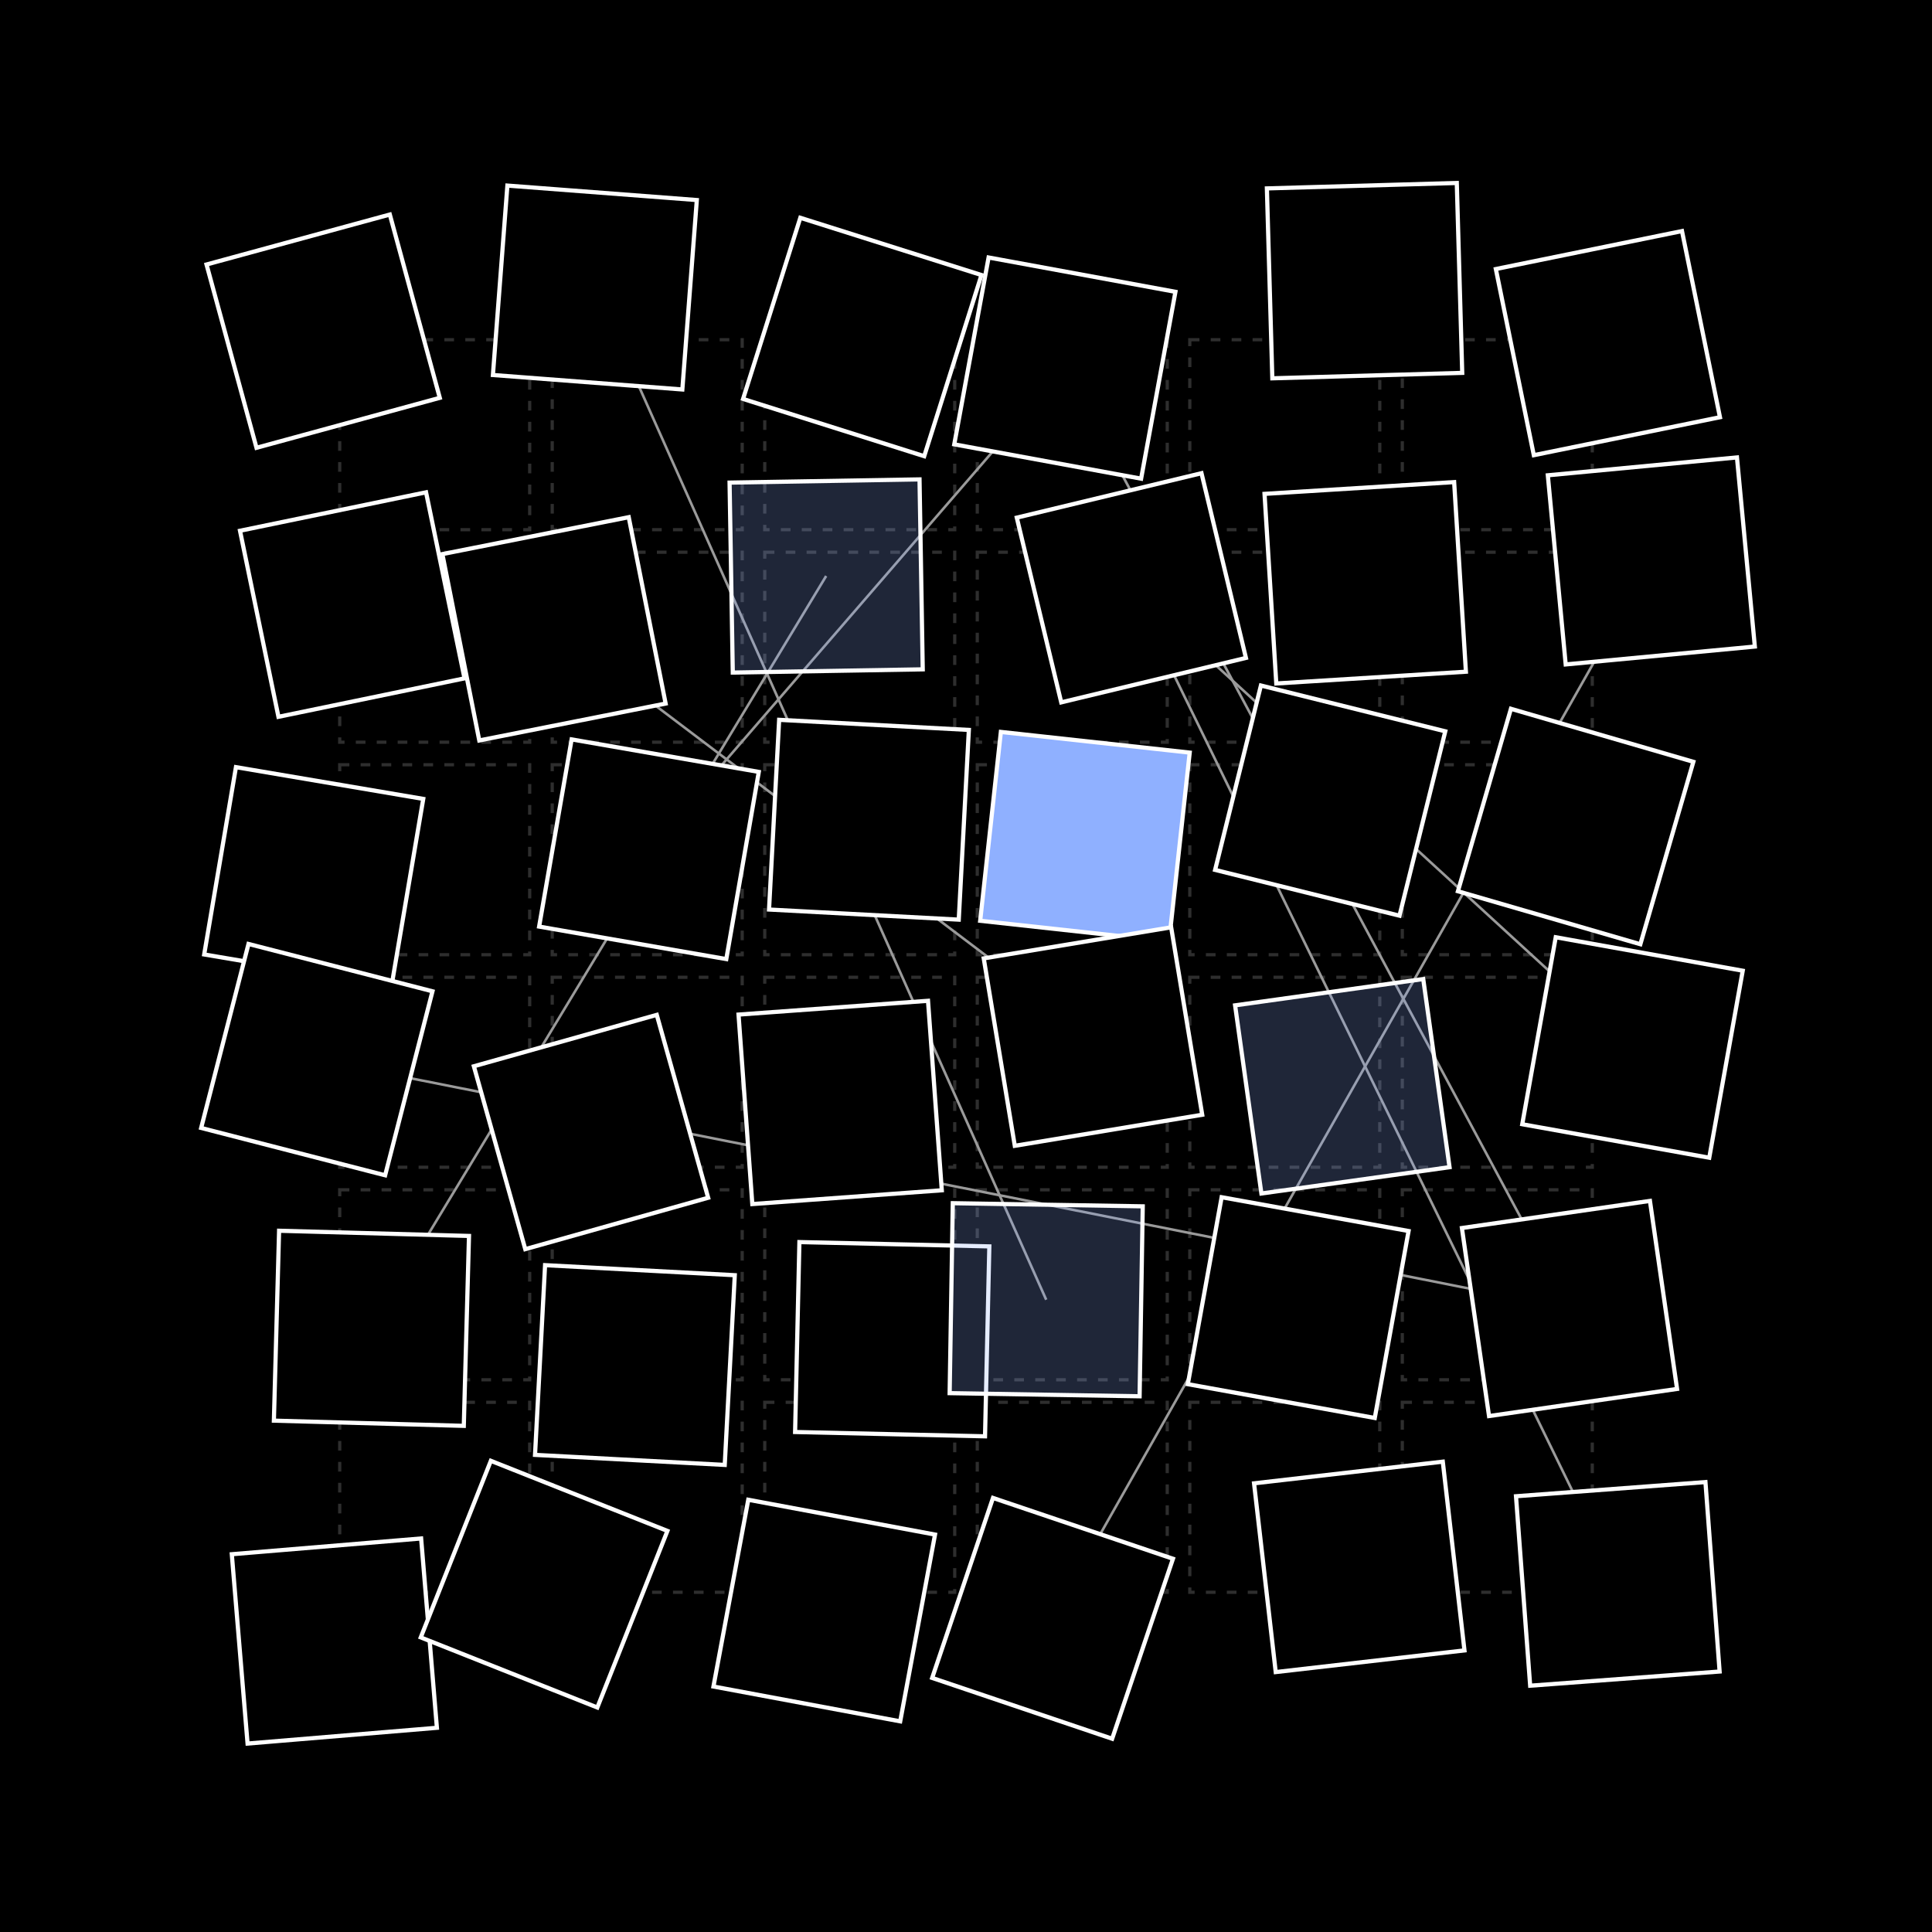
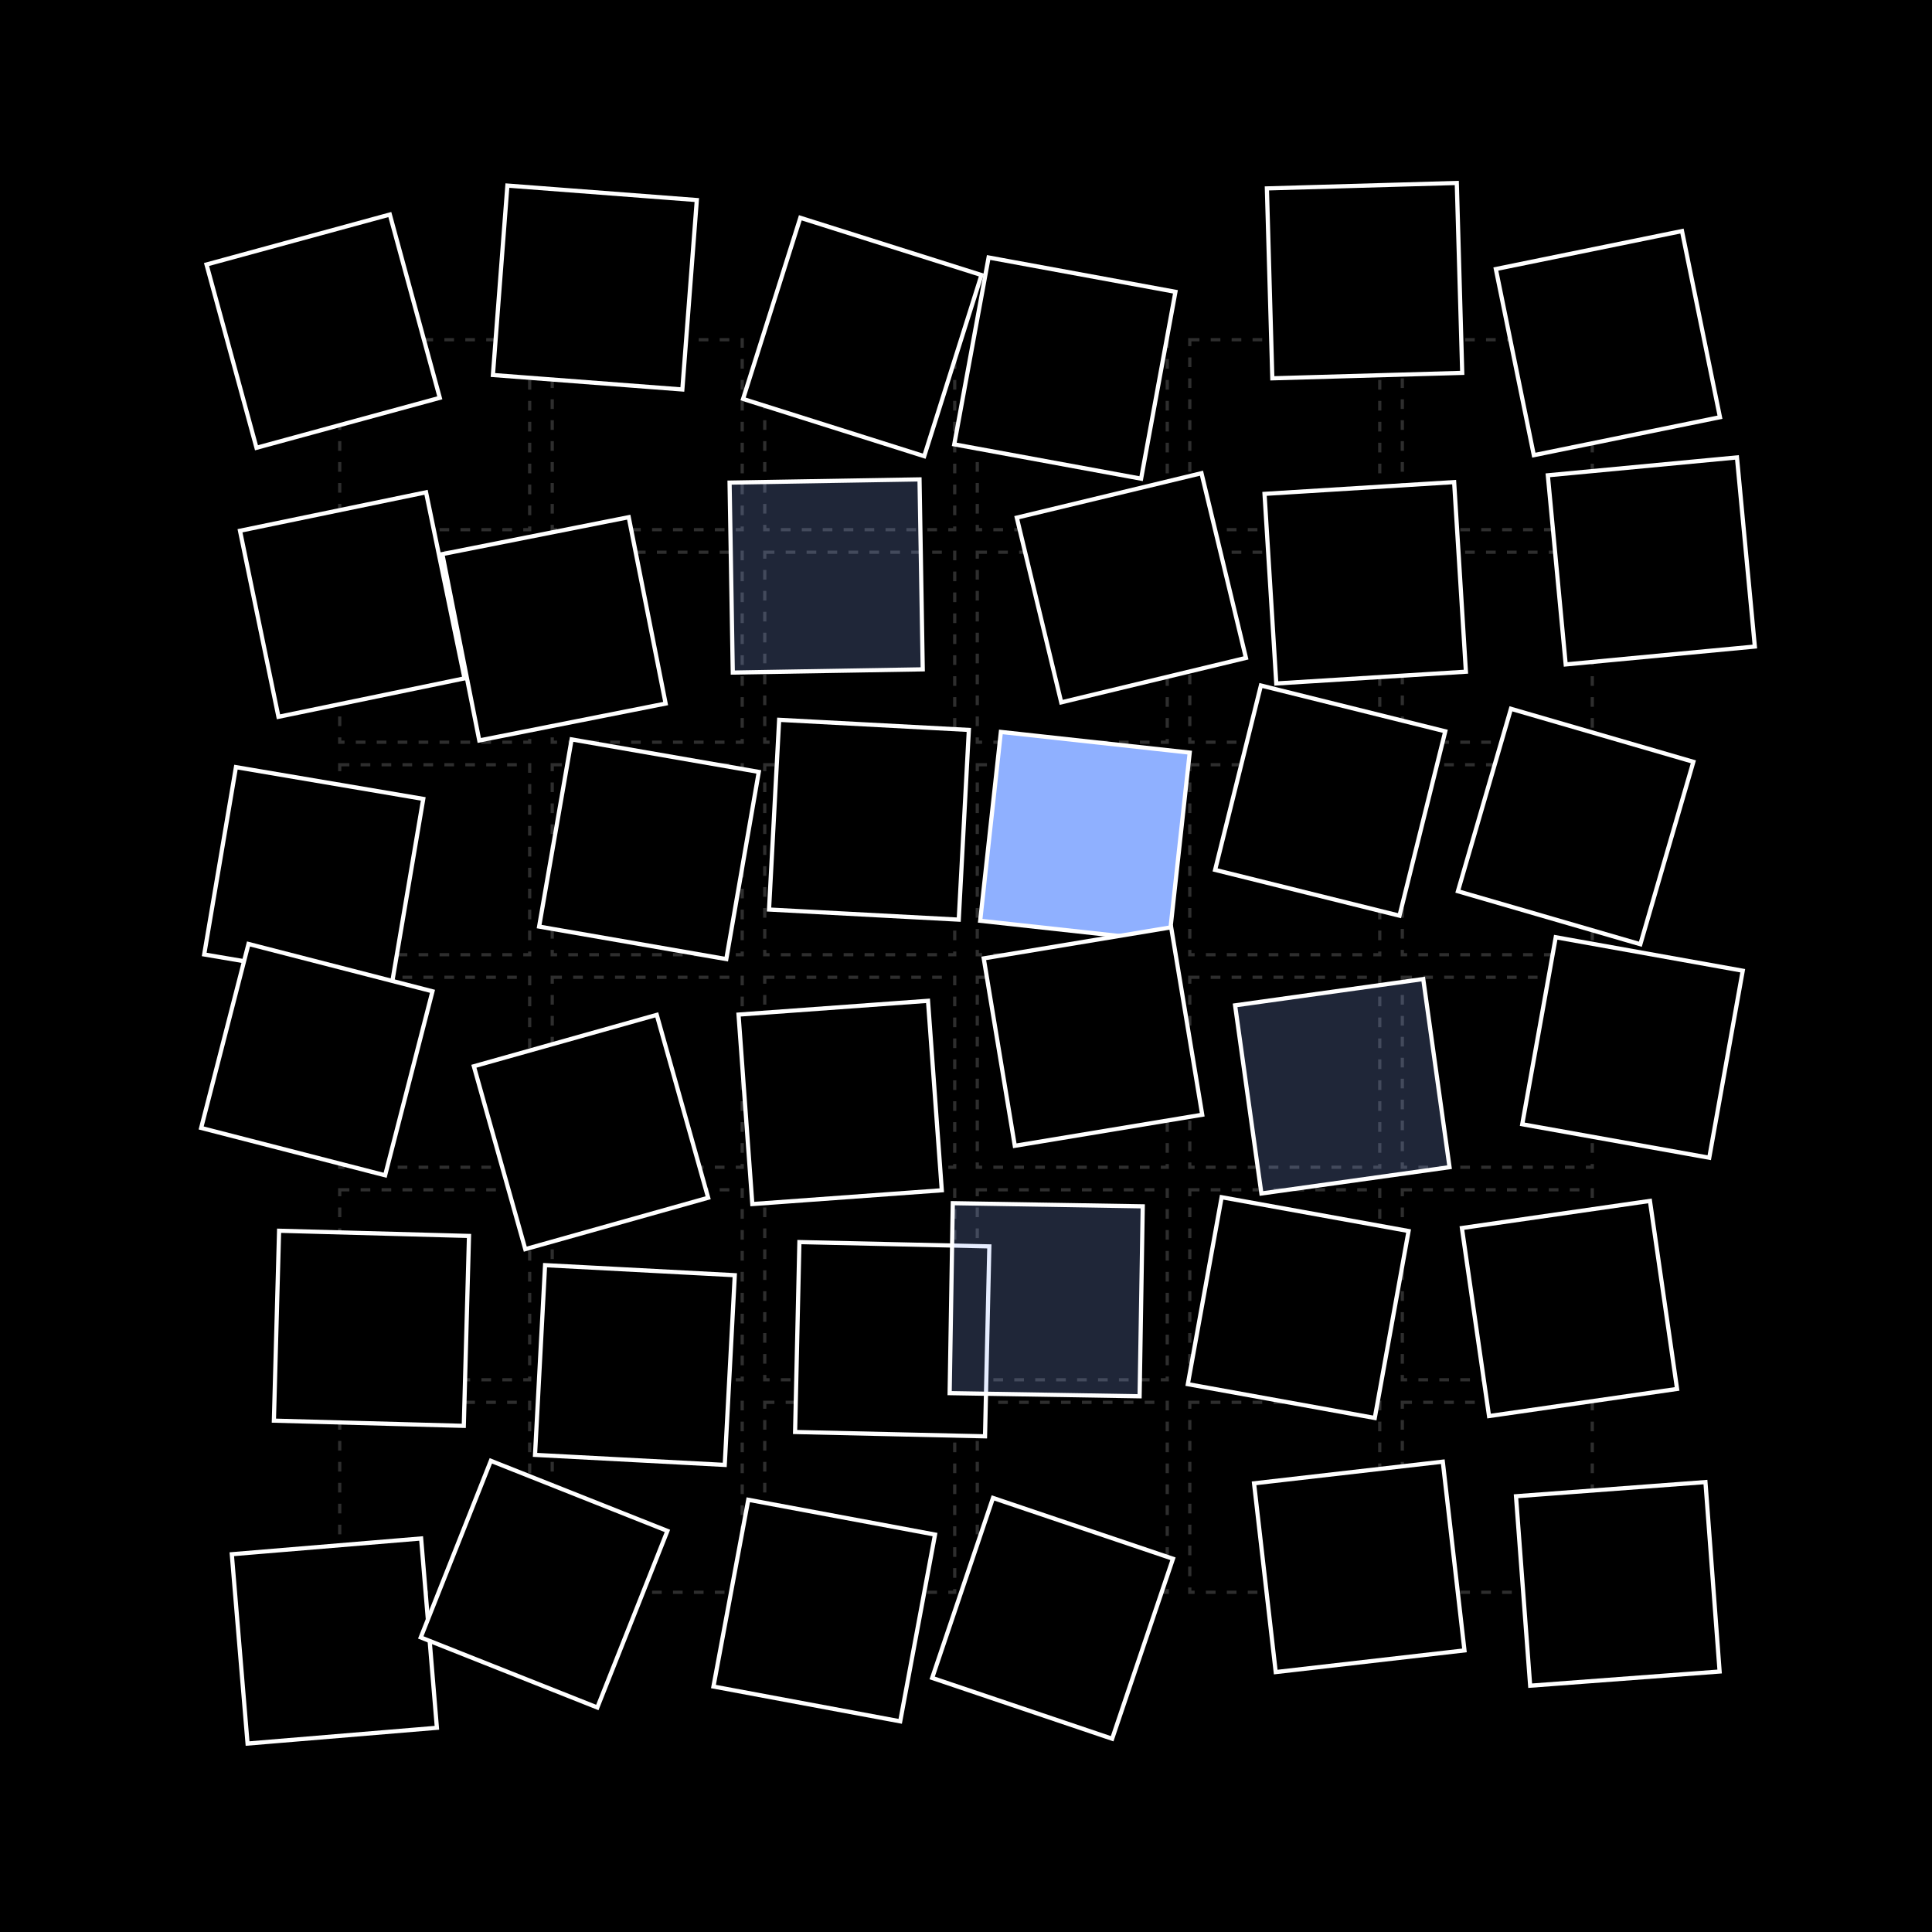
<svg xmlns="http://www.w3.org/2000/svg" viewBox="0 0 1200 1200" width="1200" height="1200">
  <rect width="1200" height="1200" fill="#000000" />
-   <rect x="211" y="211" width="118" height="118" fill="none" stroke="#2e2e2e" stroke-width="2" stroke-dasharray="6 7" />
-   <rect x="343" y="211" width="118" height="118" fill="none" stroke="#2e2e2e" stroke-width="2" stroke-dasharray="6 7" />
-   <rect x="475" y="211" width="118" height="118" fill="none" stroke="#2e2e2e" stroke-width="2" stroke-dasharray="6 7" />
-   <rect x="607" y="211" width="118" height="118" fill="none" stroke="#2e2e2e" stroke-width="2" stroke-dasharray="6 7" />
-   <rect x="739" y="211" width="118" height="118" fill="none" stroke="#2e2e2e" stroke-width="2" stroke-dasharray="6 7" />
-   <rect x="871" y="211" width="118" height="118" fill="none" stroke="#2e2e2e" stroke-width="2" stroke-dasharray="6 7" />
-   <rect x="211" y="343" width="118" height="118" fill="none" stroke="#2e2e2e" stroke-width="2" stroke-dasharray="6 7" />
-   <rect x="343" y="343" width="118" height="118" fill="none" stroke="#2e2e2e" stroke-width="2" stroke-dasharray="6 7" />
-   <rect x="475" y="343" width="118" height="118" fill="none" stroke="#2e2e2e" stroke-width="2" stroke-dasharray="6 7" />
-   <rect x="607" y="343" width="118" height="118" fill="none" stroke="#2e2e2e" stroke-width="2" stroke-dasharray="6 7" />
-   <rect x="739" y="343" width="118" height="118" fill="none" stroke="#2e2e2e" stroke-width="2" stroke-dasharray="6 7" />
-   <rect x="871" y="343" width="118" height="118" fill="none" stroke="#2e2e2e" stroke-width="2" stroke-dasharray="6 7" />
-   <rect x="211" y="475" width="118" height="118" fill="none" stroke="#2e2e2e" stroke-width="2" stroke-dasharray="6 7" />
-   <rect x="343" y="475" width="118" height="118" fill="none" stroke="#2e2e2e" stroke-width="2" stroke-dasharray="6 7" />
-   <rect x="475" y="475" width="118" height="118" fill="none" stroke="#2e2e2e" stroke-width="2" stroke-dasharray="6 7" />
-   <rect x="607" y="475" width="118" height="118" fill="none" stroke="#2e2e2e" stroke-width="2" stroke-dasharray="6 7" />
-   <rect x="739" y="475" width="118" height="118" fill="none" stroke="#2e2e2e" stroke-width="2" stroke-dasharray="6 7" />
-   <rect x="871" y="475" width="118" height="118" fill="none" stroke="#2e2e2e" stroke-width="2" stroke-dasharray="6 7" />
-   <rect x="211" y="607" width="118" height="118" fill="none" stroke="#2e2e2e" stroke-width="2" stroke-dasharray="6 7" />
-   <rect x="343" y="607" width="118" height="118" fill="none" stroke="#2e2e2e" stroke-width="2" stroke-dasharray="6 7" />
-   <rect x="475" y="607" width="118" height="118" fill="none" stroke="#2e2e2e" stroke-width="2" stroke-dasharray="6 7" />
-   <rect x="607" y="607" width="118" height="118" fill="none" stroke="#2e2e2e" stroke-width="2" stroke-dasharray="6 7" />
-   <rect x="739" y="607" width="118" height="118" fill="none" stroke="#2e2e2e" stroke-width="2" stroke-dasharray="6 7" />
-   <rect x="871" y="607" width="118" height="118" fill="none" stroke="#2e2e2e" stroke-width="2" stroke-dasharray="6 7" />
-   <rect x="211" y="739" width="118" height="118" fill="none" stroke="#2e2e2e" stroke-width="2" stroke-dasharray="6 7" />
-   <rect x="343" y="739" width="118" height="118" fill="none" stroke="#2e2e2e" stroke-width="2" stroke-dasharray="6 7" />
-   <rect x="475" y="739" width="118" height="118" fill="none" stroke="#2e2e2e" stroke-width="2" stroke-dasharray="6 7" />
-   <rect x="607" y="739" width="118" height="118" fill="none" stroke="#2e2e2e" stroke-width="2" stroke-dasharray="6 7" />
-   <rect x="739" y="739" width="118" height="118" fill="none" stroke="#2e2e2e" stroke-width="2" stroke-dasharray="6 7" />
-   <rect x="871" y="739" width="118" height="118" fill="none" stroke="#2e2e2e" stroke-width="2" stroke-dasharray="6 7" />
-   <rect x="211" y="871" width="118" height="118" fill="none" stroke="#2e2e2e" stroke-width="2" stroke-dasharray="6 7" />
-   <rect x="343" y="871" width="118" height="118" fill="none" stroke="#2e2e2e" stroke-width="2" stroke-dasharray="6 7" />
-   <rect x="475" y="871" width="118" height="118" fill="none" stroke="#2e2e2e" stroke-width="2" stroke-dasharray="6 7" />
-   <rect x="607" y="871" width="118" height="118" fill="none" stroke="#2e2e2e" stroke-width="2" stroke-dasharray="6 7" />
-   <rect x="739" y="871" width="118" height="118" fill="none" stroke="#2e2e2e" stroke-width="2" stroke-dasharray="6 7" />
-   <rect x="871" y="871" width="118" height="118" fill="none" stroke="#2e2e2e" stroke-width="2" stroke-dasharray="6 7" />
-   <path d="M653.77 1005.18L1025.67 348.4" stroke="#9a9a9a" stroke-width="1.6" />
-   <path d="M649.81 807.29L369.48 178.59" stroke="#9a9a9a" stroke-width="1.6" />
-   <path d="M974.84 812.72L661.4 228.62" stroke="#9a9a9a" stroke-width="1.6" />
-   <path d="M196.78 658.15L974.84 812.72" stroke="#9a9a9a" stroke-width="1.6" />
-   <path d="M344.1 390.57L678.87 643.83" stroke="#9a9a9a" stroke-width="1.6" />
-   <path d="M661.4 228.62L403.08 527.48" stroke="#9a9a9a" stroke-width="1.6" />
-   <path d="M1013.97 650.61L702.71 365.08" stroke="#9a9a9a" stroke-width="1.6" />
-   <path d="M230.71 825.03L513.14 357.75" stroke="#9a9a9a" stroke-width="1.6" />
-   <path d="M702.71 365.08L1004.85 983.78" stroke="#9a9a9a" stroke-width="1.6" />
+   <rect x="211" y="211" width="118" height="118" fill="none" stroke="#2e2e2e" stroke-width="2" stroke-dasharray="6 7" opacity="1" />
+   <rect x="343" y="211" width="118" height="118" fill="none" stroke="#2e2e2e" stroke-width="2" stroke-dasharray="6 7" opacity="1" />
+   <rect x="475" y="211" width="118" height="118" fill="none" stroke="#2e2e2e" stroke-width="2" stroke-dasharray="6 7" opacity="1" />
+   <rect x="607" y="211" width="118" height="118" fill="none" stroke="#2e2e2e" stroke-width="2" stroke-dasharray="6 7" opacity="1" />
+   <rect x="739" y="211" width="118" height="118" fill="none" stroke="#2e2e2e" stroke-width="2" stroke-dasharray="6 7" opacity="1" />
+   <rect x="871" y="211" width="118" height="118" fill="none" stroke="#2e2e2e" stroke-width="2" stroke-dasharray="6 7" opacity="1" />
+   <rect x="211" y="343" width="118" height="118" fill="none" stroke="#2e2e2e" stroke-width="2" stroke-dasharray="6 7" opacity="1" />
+   <rect x="343" y="343" width="118" height="118" fill="none" stroke="#2e2e2e" stroke-width="2" stroke-dasharray="6 7" opacity="1" />
+   <rect x="475" y="343" width="118" height="118" fill="none" stroke="#2e2e2e" stroke-width="2" stroke-dasharray="6 7" opacity="1" />
+   <rect x="607" y="343" width="118" height="118" fill="none" stroke="#2e2e2e" stroke-width="2" stroke-dasharray="6 7" opacity="1" />
+   <rect x="739" y="343" width="118" height="118" fill="none" stroke="#2e2e2e" stroke-width="2" stroke-dasharray="6 7" opacity="1" />
+   <rect x="871" y="343" width="118" height="118" fill="none" stroke="#2e2e2e" stroke-width="2" stroke-dasharray="6 7" opacity="1" />
+   <rect x="211" y="475" width="118" height="118" fill="none" stroke="#2e2e2e" stroke-width="2" stroke-dasharray="6 7" opacity="1" />
+   <rect x="343" y="475" width="118" height="118" fill="none" stroke="#2e2e2e" stroke-width="2" stroke-dasharray="6 7" opacity="1" />
+   <rect x="475" y="475" width="118" height="118" fill="none" stroke="#2e2e2e" stroke-width="2" stroke-dasharray="6 7" opacity="1" />
+   <rect x="607" y="475" width="118" height="118" fill="none" stroke="#2e2e2e" stroke-width="2" stroke-dasharray="6 7" opacity="1" />
+   <rect x="739" y="475" width="118" height="118" fill="none" stroke="#2e2e2e" stroke-width="2" stroke-dasharray="6 7" opacity="1" />
+   <rect x="871" y="475" width="118" height="118" fill="none" stroke="#2e2e2e" stroke-width="2" stroke-dasharray="6 7" opacity="1" />
+   <rect x="211" y="607" width="118" height="118" fill="none" stroke="#2e2e2e" stroke-width="2" stroke-dasharray="6 7" opacity="1" />
+   <rect x="343" y="607" width="118" height="118" fill="none" stroke="#2e2e2e" stroke-width="2" stroke-dasharray="6 7" opacity="1" />
+   <rect x="475" y="607" width="118" height="118" fill="none" stroke="#2e2e2e" stroke-width="2" stroke-dasharray="6 7" opacity="1" />
+   <rect x="607" y="607" width="118" height="118" fill="none" stroke="#2e2e2e" stroke-width="2" stroke-dasharray="6 7" opacity="1" />
+   <rect x="739" y="607" width="118" height="118" fill="none" stroke="#2e2e2e" stroke-width="2" stroke-dasharray="6 7" opacity="1" />
+   <rect x="871" y="607" width="118" height="118" fill="none" stroke="#2e2e2e" stroke-width="2" stroke-dasharray="6 7" opacity="1" />
+   <rect x="211" y="739" width="118" height="118" fill="none" stroke="#2e2e2e" stroke-width="2" stroke-dasharray="6 7" opacity="1" />
+   <rect x="343" y="739" width="118" height="118" fill="none" stroke="#2e2e2e" stroke-width="2" stroke-dasharray="6 7" opacity="1" />
+   <rect x="475" y="739" width="118" height="118" fill="none" stroke="#2e2e2e" stroke-width="2" stroke-dasharray="6 7" opacity="1" />
+   <rect x="607" y="739" width="118" height="118" fill="none" stroke="#2e2e2e" stroke-width="2" stroke-dasharray="6 7" opacity="1" />
+   <rect x="739" y="739" width="118" height="118" fill="none" stroke="#2e2e2e" stroke-width="2" stroke-dasharray="6 7" opacity="1" />
+   <rect x="871" y="739" width="118" height="118" fill="none" stroke="#2e2e2e" stroke-width="2" stroke-dasharray="6 7" opacity="1" />
+   <rect x="211" y="871" width="118" height="118" fill="none" stroke="#2e2e2e" stroke-width="2" stroke-dasharray="6 7" opacity="1" />
+   <rect x="343" y="871" width="118" height="118" fill="none" stroke="#2e2e2e" stroke-width="2" stroke-dasharray="6 7" opacity="1" />
+   <rect x="475" y="871" width="118" height="118" fill="none" stroke="#2e2e2e" stroke-width="2" stroke-dasharray="6 7" opacity="1" />
+   <rect x="607" y="871" width="118" height="118" fill="none" stroke="#2e2e2e" stroke-width="2" stroke-dasharray="6 7" opacity="1" />
+   <rect x="739" y="871" width="118" height="118" fill="none" stroke="#2e2e2e" stroke-width="2" stroke-dasharray="6 7" opacity="1" />
+   <rect x="871" y="871" width="118" height="118" fill="none" stroke="#2e2e2e" stroke-width="2" stroke-dasharray="6 7" opacity="1" />
+   <path d="M653.77 1005.18L1025.67 348.4" stroke="#9a9a9a" stroke-width="1.6" opacity="0" />
+   <path d="M649.81 807.29L369.48 178.59" stroke="#9a9a9a" stroke-width="1.6" opacity="0" />
+   <path d="M974.84 812.72L661.4 228.62" stroke="#9a9a9a" stroke-width="1.6" opacity="0" />
+   <path d="M196.78 658.15L974.84 812.72" stroke="#9a9a9a" stroke-width="1.6" opacity="0" />
+   <path d="M344.1 390.57L678.87 643.83" stroke="#9a9a9a" stroke-width="1.6" opacity="0" />
+   <path d="M661.4 228.62L403.08 527.48" stroke="#9a9a9a" stroke-width="1.6" opacity="0" />
+   <path d="M1013.97 650.61L702.71 365.08" stroke="#9a9a9a" stroke-width="1.6" opacity="0" />
+   <path d="M230.71 825.03L513.14 357.75" stroke="#9a9a9a" stroke-width="1.6" opacity="0" />
+   <path d="M702.71 365.08L1004.85 983.78" stroke="#9a9a9a" stroke-width="1.6" opacity="0" />
  <rect x="211" y="211" width="118" height="118" fill="#000000" stroke="#ffffff" stroke-width="2.6" transform="translate(-69.28 -64.31) rotate(-15.25 270 270)" />
  <rect x="343" y="211" width="118" height="118" fill="#000000" stroke="#ffffff" stroke-width="2.6" transform="translate(-32.52 -91.41) rotate(4.37 402 270)" />
  <rect x="475" y="211" width="118" height="118" fill="#000000" stroke="#ffffff" stroke-width="2.6" transform="translate(1.57 -60.69) rotate(17.54 534 270)" />
  <rect x="607" y="211" width="118" height="118" fill="#000000" stroke="#ffffff" stroke-width="2.6" transform="translate(-4.6 -41.38) rotate(10.41 666 270)" />
  <rect x="739" y="211" width="118" height="118" fill="#000000" stroke="#ffffff" stroke-width="2.6" transform="translate(49.55 -95.69) rotate(-1.64 798 270)" />
  <rect x="871" y="211" width="118" height="118" fill="#000000" stroke="#ffffff" stroke-width="2.6" transform="translate(68.7 -56.88) rotate(-11.53 930 270)" />
  <rect x="211" y="343" width="118" height="118" fill="#000000" stroke="#ffffff" stroke-width="2.6" transform="translate(-51.21 -26.5) rotate(-11.68 270 402)" />
  <rect x="343" y="343" width="118" height="118" fill="#000000" stroke="#ffffff" stroke-width="2.6" transform="translate(-57.9 -11.43) rotate(-11.2 402 402)" />
  <rect x="475" y="343" width="118" height="118" fill="rgba(143,176,255,0.22)" stroke="#ffffff" stroke-width="2.6" transform="translate(-20.86 -44.25) rotate(-0.97 534 402)" />
  <rect x="607" y="343" width="118" height="118" fill="#000000" stroke="#ffffff" stroke-width="2.6" transform="translate(36.71 -36.92) rotate(-13.53 666 402)" />
  <rect x="739" y="343" width="118" height="118" fill="#000000" stroke="#ffffff" stroke-width="2.6" transform="translate(49.96 -40.02) rotate(-3.55 798 402)" />
  <rect x="871" y="343" width="118" height="118" fill="#000000" stroke="#ffffff" stroke-width="2.6" transform="translate(95.67 -53.6) rotate(-5.4 930 402)" />
  <rect x="211" y="475" width="118" height="118" fill="#000000" stroke="#ffffff" stroke-width="2.6" transform="translate(-75.14 10.52) rotate(9.62 270 534)" />
  <rect x="343" y="475" width="118" height="118" fill="#000000" stroke="#ffffff" stroke-width="2.6" transform="translate(1.08 -6.52) rotate(9.85 402 534)" />
  <rect x="475" y="475" width="118" height="118" fill="#000000" stroke="#ffffff" stroke-width="2.6" transform="translate(5.72 -24.85) rotate(3.05 534 534)" />
  <rect x="607" y="475" width="118" height="118" fill="#8fb0ff" stroke="#ffffff" stroke-width="2.6" transform="translate(7.88 -14.32) rotate(6.25 666 534)" />
  <rect x="739" y="475" width="118" height="118" fill="#000000" stroke="#ffffff" stroke-width="2.6" transform="translate(28.21 -36.73) rotate(13.95 798 534)" />
  <rect x="871" y="475" width="118" height="118" fill="#000000" stroke="#ffffff" stroke-width="2.6" transform="translate(48.66 -20.63) rotate(16.2 930 534)" />
  <rect x="211" y="607" width="118" height="118" fill="#000000" stroke="#ffffff" stroke-width="2.6" transform="translate(-73.22 -7.85) rotate(14.43 270 666)" />
  <rect x="343" y="607" width="118" height="118" fill="#000000" stroke="#ffffff" stroke-width="2.6" transform="translate(-34.91 37.11) rotate(-15.7 402 666)" />
  <rect x="475" y="607" width="118" height="118" fill="#000000" stroke="#ffffff" stroke-width="2.6" transform="translate(-12.16 18.74) rotate(-4.16 534 666)" />
  <rect x="607" y="607" width="118" height="118" fill="#000000" stroke="#ffffff" stroke-width="2.6" transform="translate(12.87 -22.17) rotate(-9.41 666 666)" />
  <rect x="739" y="607" width="118" height="118" fill="rgba(143,176,255,0.22)" stroke="#ffffff" stroke-width="2.6" transform="translate(35.74 8.7) rotate(-7.96 798 666)" />
  <rect x="871" y="607" width="118" height="118" fill="#000000" stroke="#ffffff" stroke-width="2.6" transform="translate(83.97 -15.39) rotate(10.15 930 666)" />
  <rect x="211" y="739" width="118" height="118" fill="#000000" stroke="#ffffff" stroke-width="2.6" transform="translate(-39.29 27.03) rotate(1.57 270 798)" />
  <rect x="343" y="739" width="118" height="118" fill="#000000" stroke="#ffffff" stroke-width="2.6" transform="translate(-7.65 49.85) rotate(3.03 402 798)" />
  <rect x="475" y="739" width="118" height="118" fill="#000000" stroke="#ffffff" stroke-width="2.6" transform="translate(20.17 33.8) rotate(1.3 534 798)" />
  <rect x="607" y="739" width="118" height="118" fill="rgba(143,176,255,0.22)" stroke="#ffffff" stroke-width="2.6" transform="translate(-16.19 9.29) rotate(0.95 666 798)" />
  <rect x="739" y="739" width="118" height="118" fill="#000000" stroke="#ffffff" stroke-width="2.6" transform="translate(8.34 14.17) rotate(10.25 798 798)" />
  <rect x="871" y="739" width="118" height="118" fill="#000000" stroke="#ffffff" stroke-width="2.6" transform="translate(44.84 14.72) rotate(-8.21 930 798)" />
  <rect x="211" y="871" width="118" height="118" fill="#000000" stroke="#ffffff" stroke-width="2.6" transform="translate(-62.33 89.26) rotate(-4.76 270 930)" />
  <rect x="343" y="871" width="118" height="118" fill="#000000" stroke="#ffffff" stroke-width="2.6" transform="translate(-64.06 53.95) rotate(21.65 402 930)" />
  <rect x="475" y="871" width="118" height="118" fill="#000000" stroke="#ffffff" stroke-width="2.6" transform="translate(-22.05 70.34) rotate(10.56 534 930)" />
  <rect x="607" y="871" width="118" height="118" fill="#000000" stroke="#ffffff" stroke-width="2.6" transform="translate(-12.23 75.18) rotate(18.67 666 930)" />
  <rect x="739" y="871" width="118" height="118" fill="#000000" stroke="#ffffff" stroke-width="2.6" transform="translate(46.26 43.21) rotate(-6.55 798 930)" />
  <rect x="871" y="871" width="118" height="118" fill="#000000" stroke="#ffffff" stroke-width="2.6" transform="translate(74.85 53.78) rotate(-4.28 930 930)" />
</svg>
